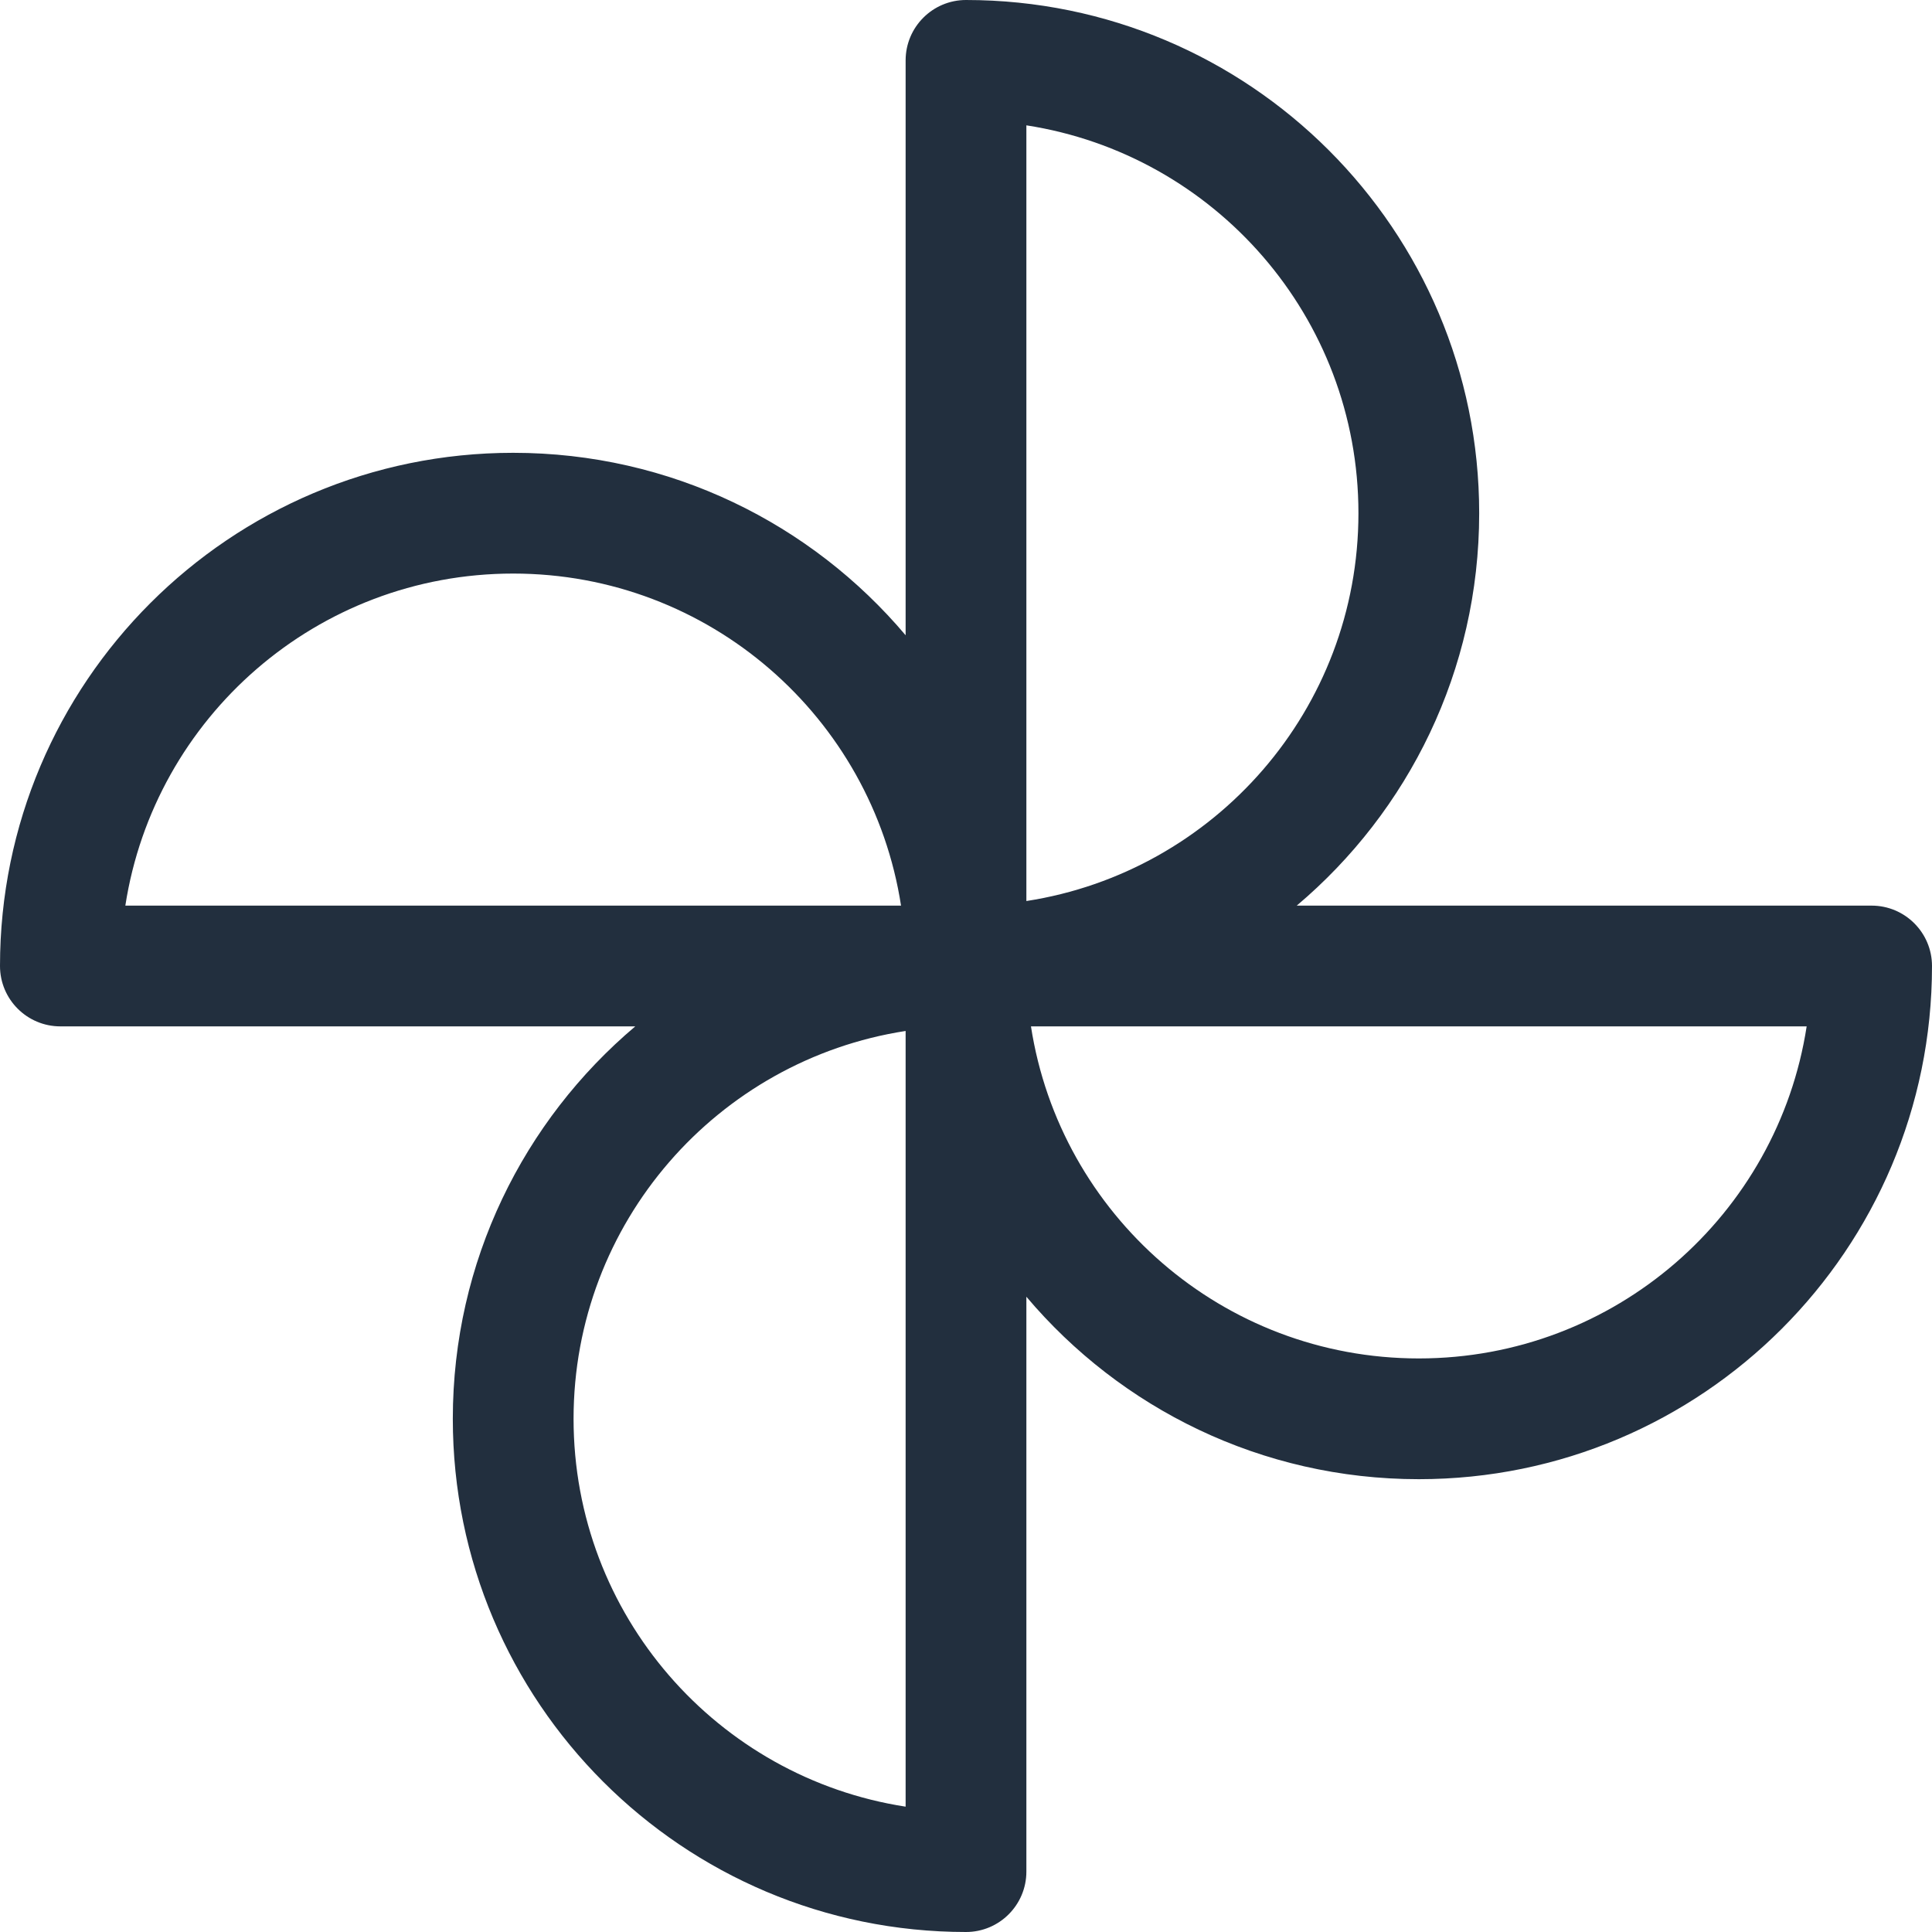
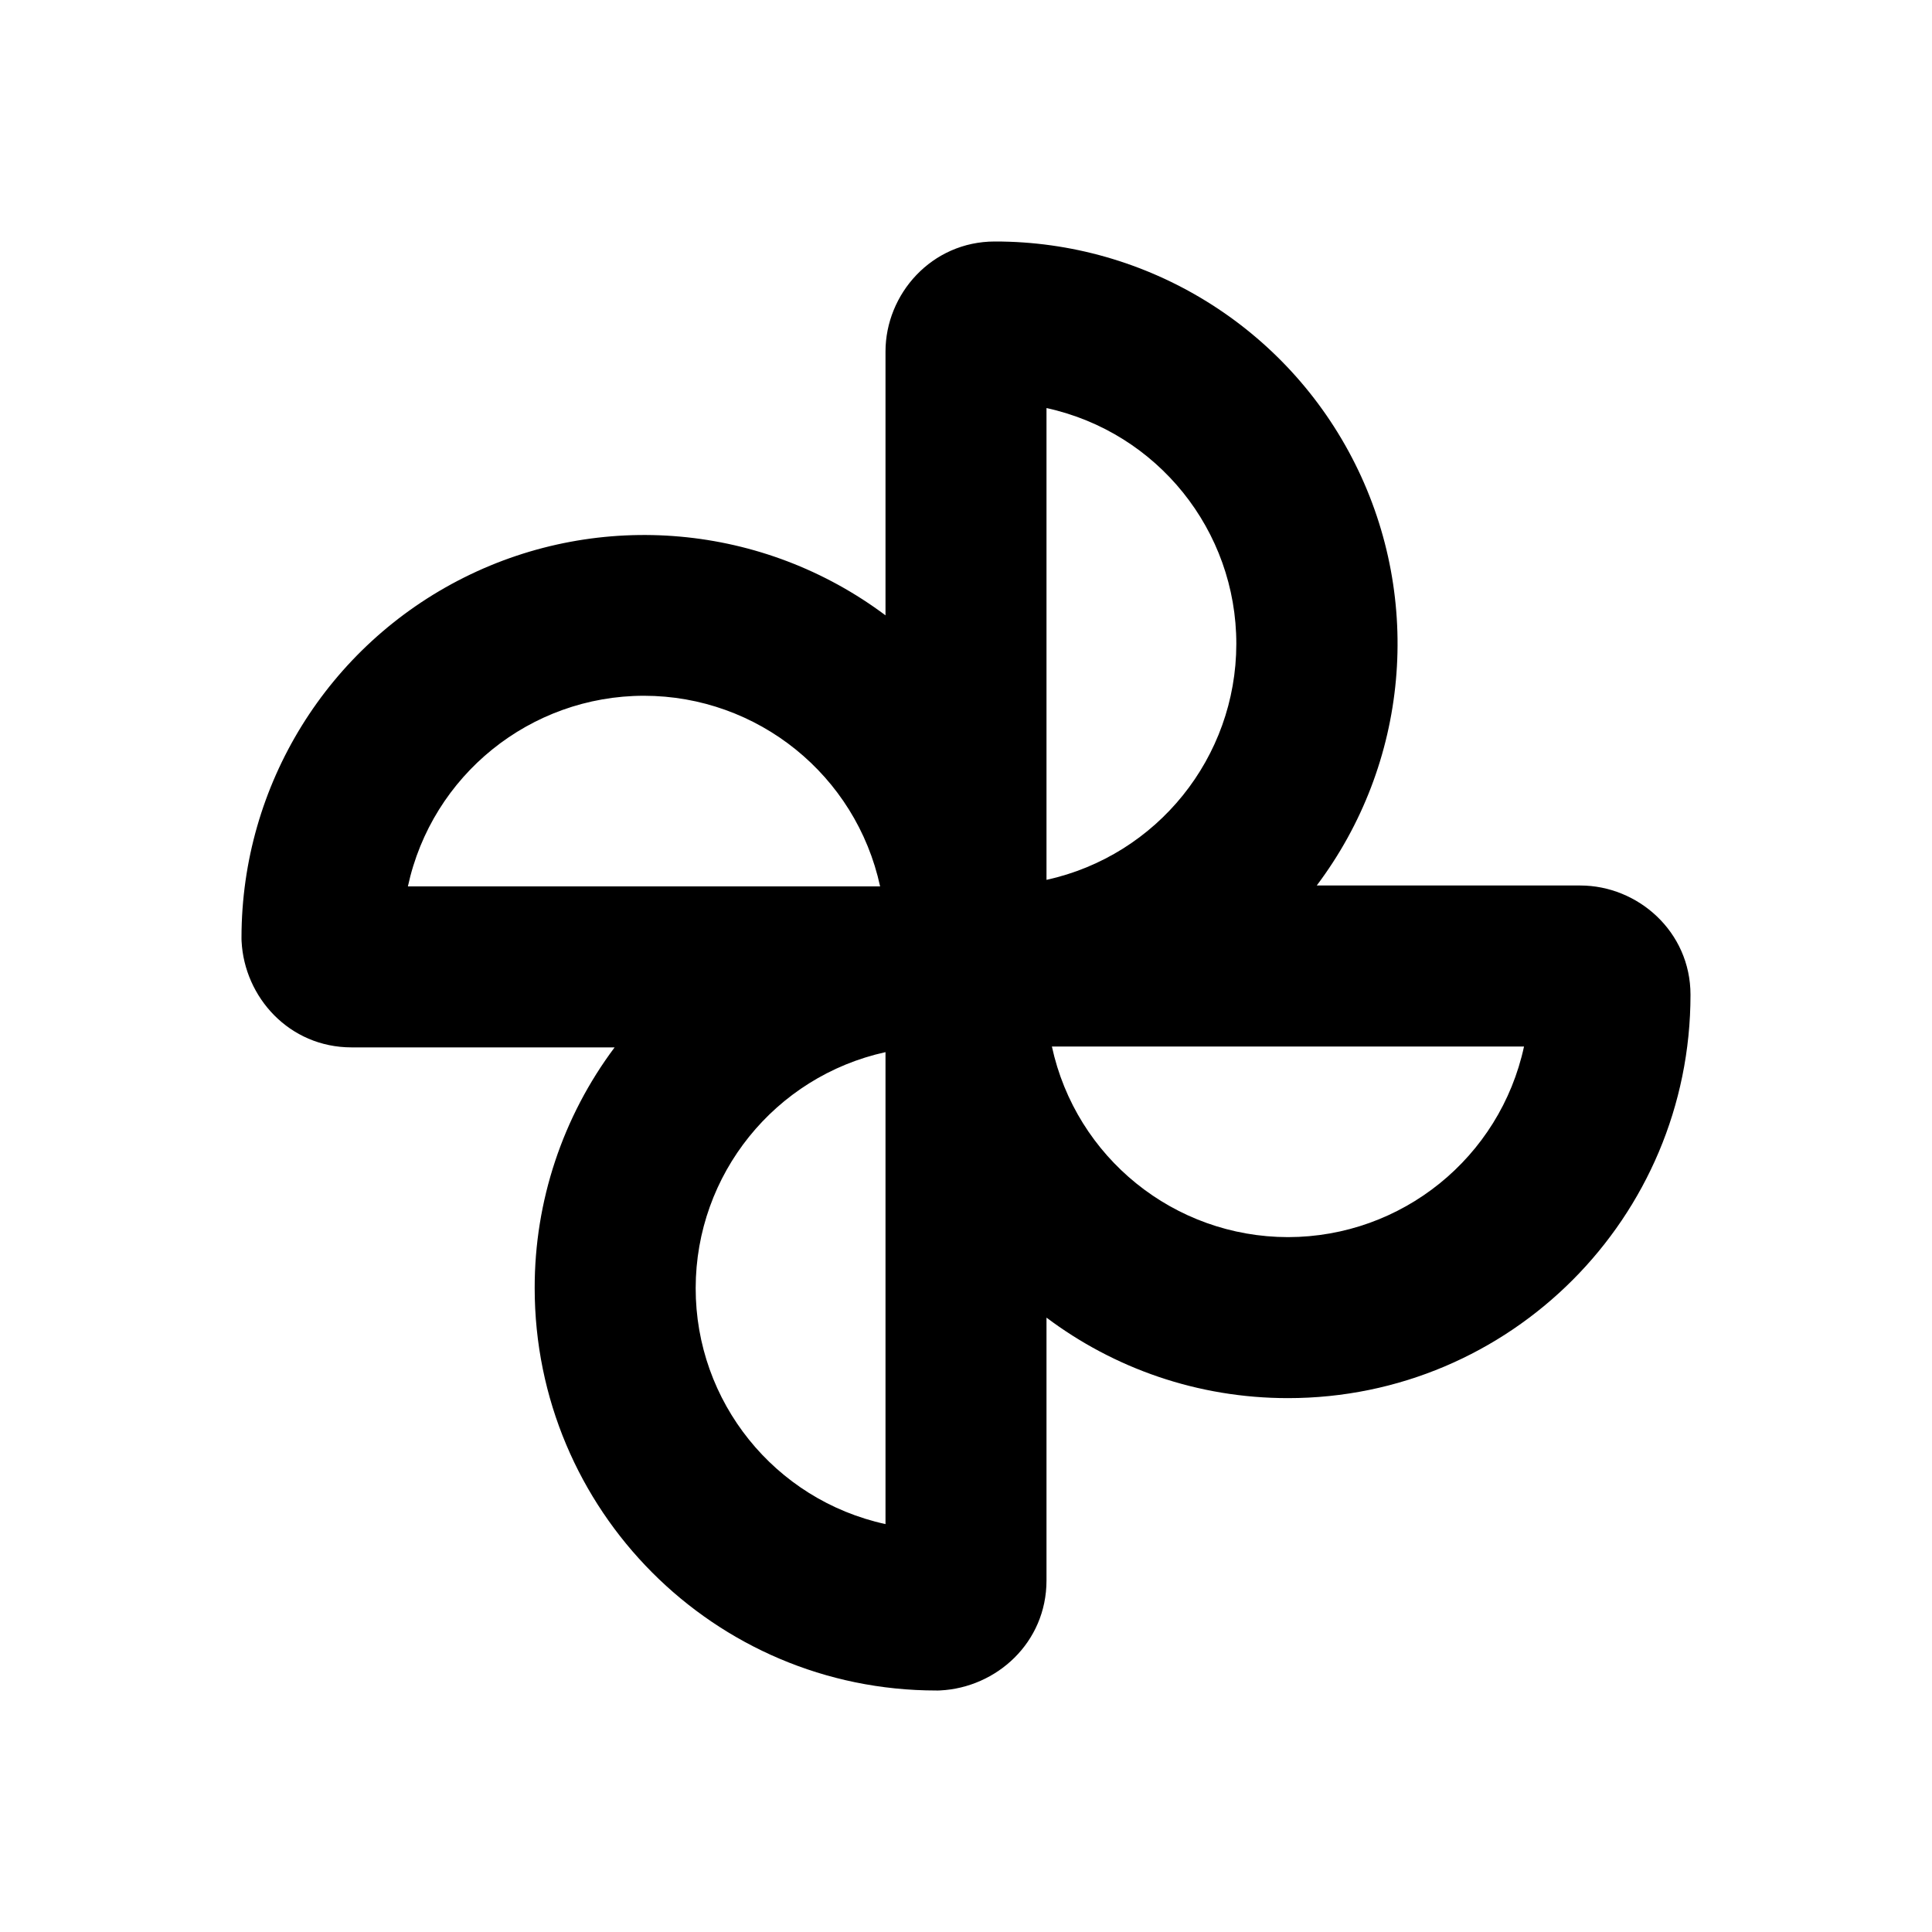
- <svg xmlns="http://www.w3.org/2000/svg" fill="none" height="16" viewBox="0 0 16 16" width="16">
-   <path clip-rule="evenodd" d="m7.5.5c0-.276.224-.5.5-.5 2.347 0 4.25 1.903 4.25 4.25 0 1.304-.587 2.47-1.511 3.25h4.761c.276 0 .5.224.5.5 0 2.347-1.903 4.25-4.25 4.25-1.304 0-2.47-.587-3.25-1.511v4.761c0 .276-.224.5-.5.5-2.347 0-4.25-1.903-4.25-4.25 0-1.304.587-2.47 1.511-3.25h-4.761c-.276 0-.5-.224-.5-.5 0-2.347 1.903-4.25 4.25-4.25 1.304 0 2.47.587 3.25 1.511zm-.038 7c-.241-1.558-1.587-2.75-3.212-2.75s-2.971 1.192-3.212 2.75zm.038 1.038v6.424c-1.558-.24-2.75-1.587-2.75-3.212s1.192-2.971 2.75-3.212zm1.038-.038h6.424c-.24 1.558-1.587 2.75-3.212 2.75s-2.971-1.192-3.212-2.75zm-.038-1.038v-6.424c1.558.241 2.75 1.587 2.75 3.212s-1.192 2.971-2.75 3.212z" fill="#222f3e" fill-rule="evenodd" />
+ <svg xmlns="http://www.w3.org/2000/svg" width="24" height="24" viewBox="0 0 24 24">
+   <path fill-rule="evenodd" d="M12.358 3C11.573 3 11 3.652 11 4.368v3.276a5.002 5.002 0 0 0-8 4v.024l.001.025c.035.694.591 1.318 1.367 1.318h3.267A4.976 4.976 0 0 0 6.642 16c0 2.756 2.227 5 4.99 5h.024l.025-.001c.695-.035 1.319-.591 1.319-1.367v-3.264c.836.628 1.875 1 3 1 2.761 0 5-2.242 5-5.01 0-.787-.656-1.358-1.369-1.358h-3.274a4.996 4.996 0 0 0-3.999-8ZM13 10.93V5.069A2.997 2.997 0 0 1 15.358 8 3.004 3.004 0 0 1 13 10.93Zm-2.067.081H5.067A3.003 3.003 0 0 1 8 8.643a3.004 3.004 0 0 1 2.933 2.368ZM13.067 13A3.004 3.004 0 0 0 16 15.368 3.003 3.003 0 0 0 18.932 13h-5.865Zm-4.425 3A3.004 3.004 0 0 1 11 13.07v5.863A2.997 2.997 0 0 1 8.642 16Z" clip-rule="evenodd" />
</svg>
